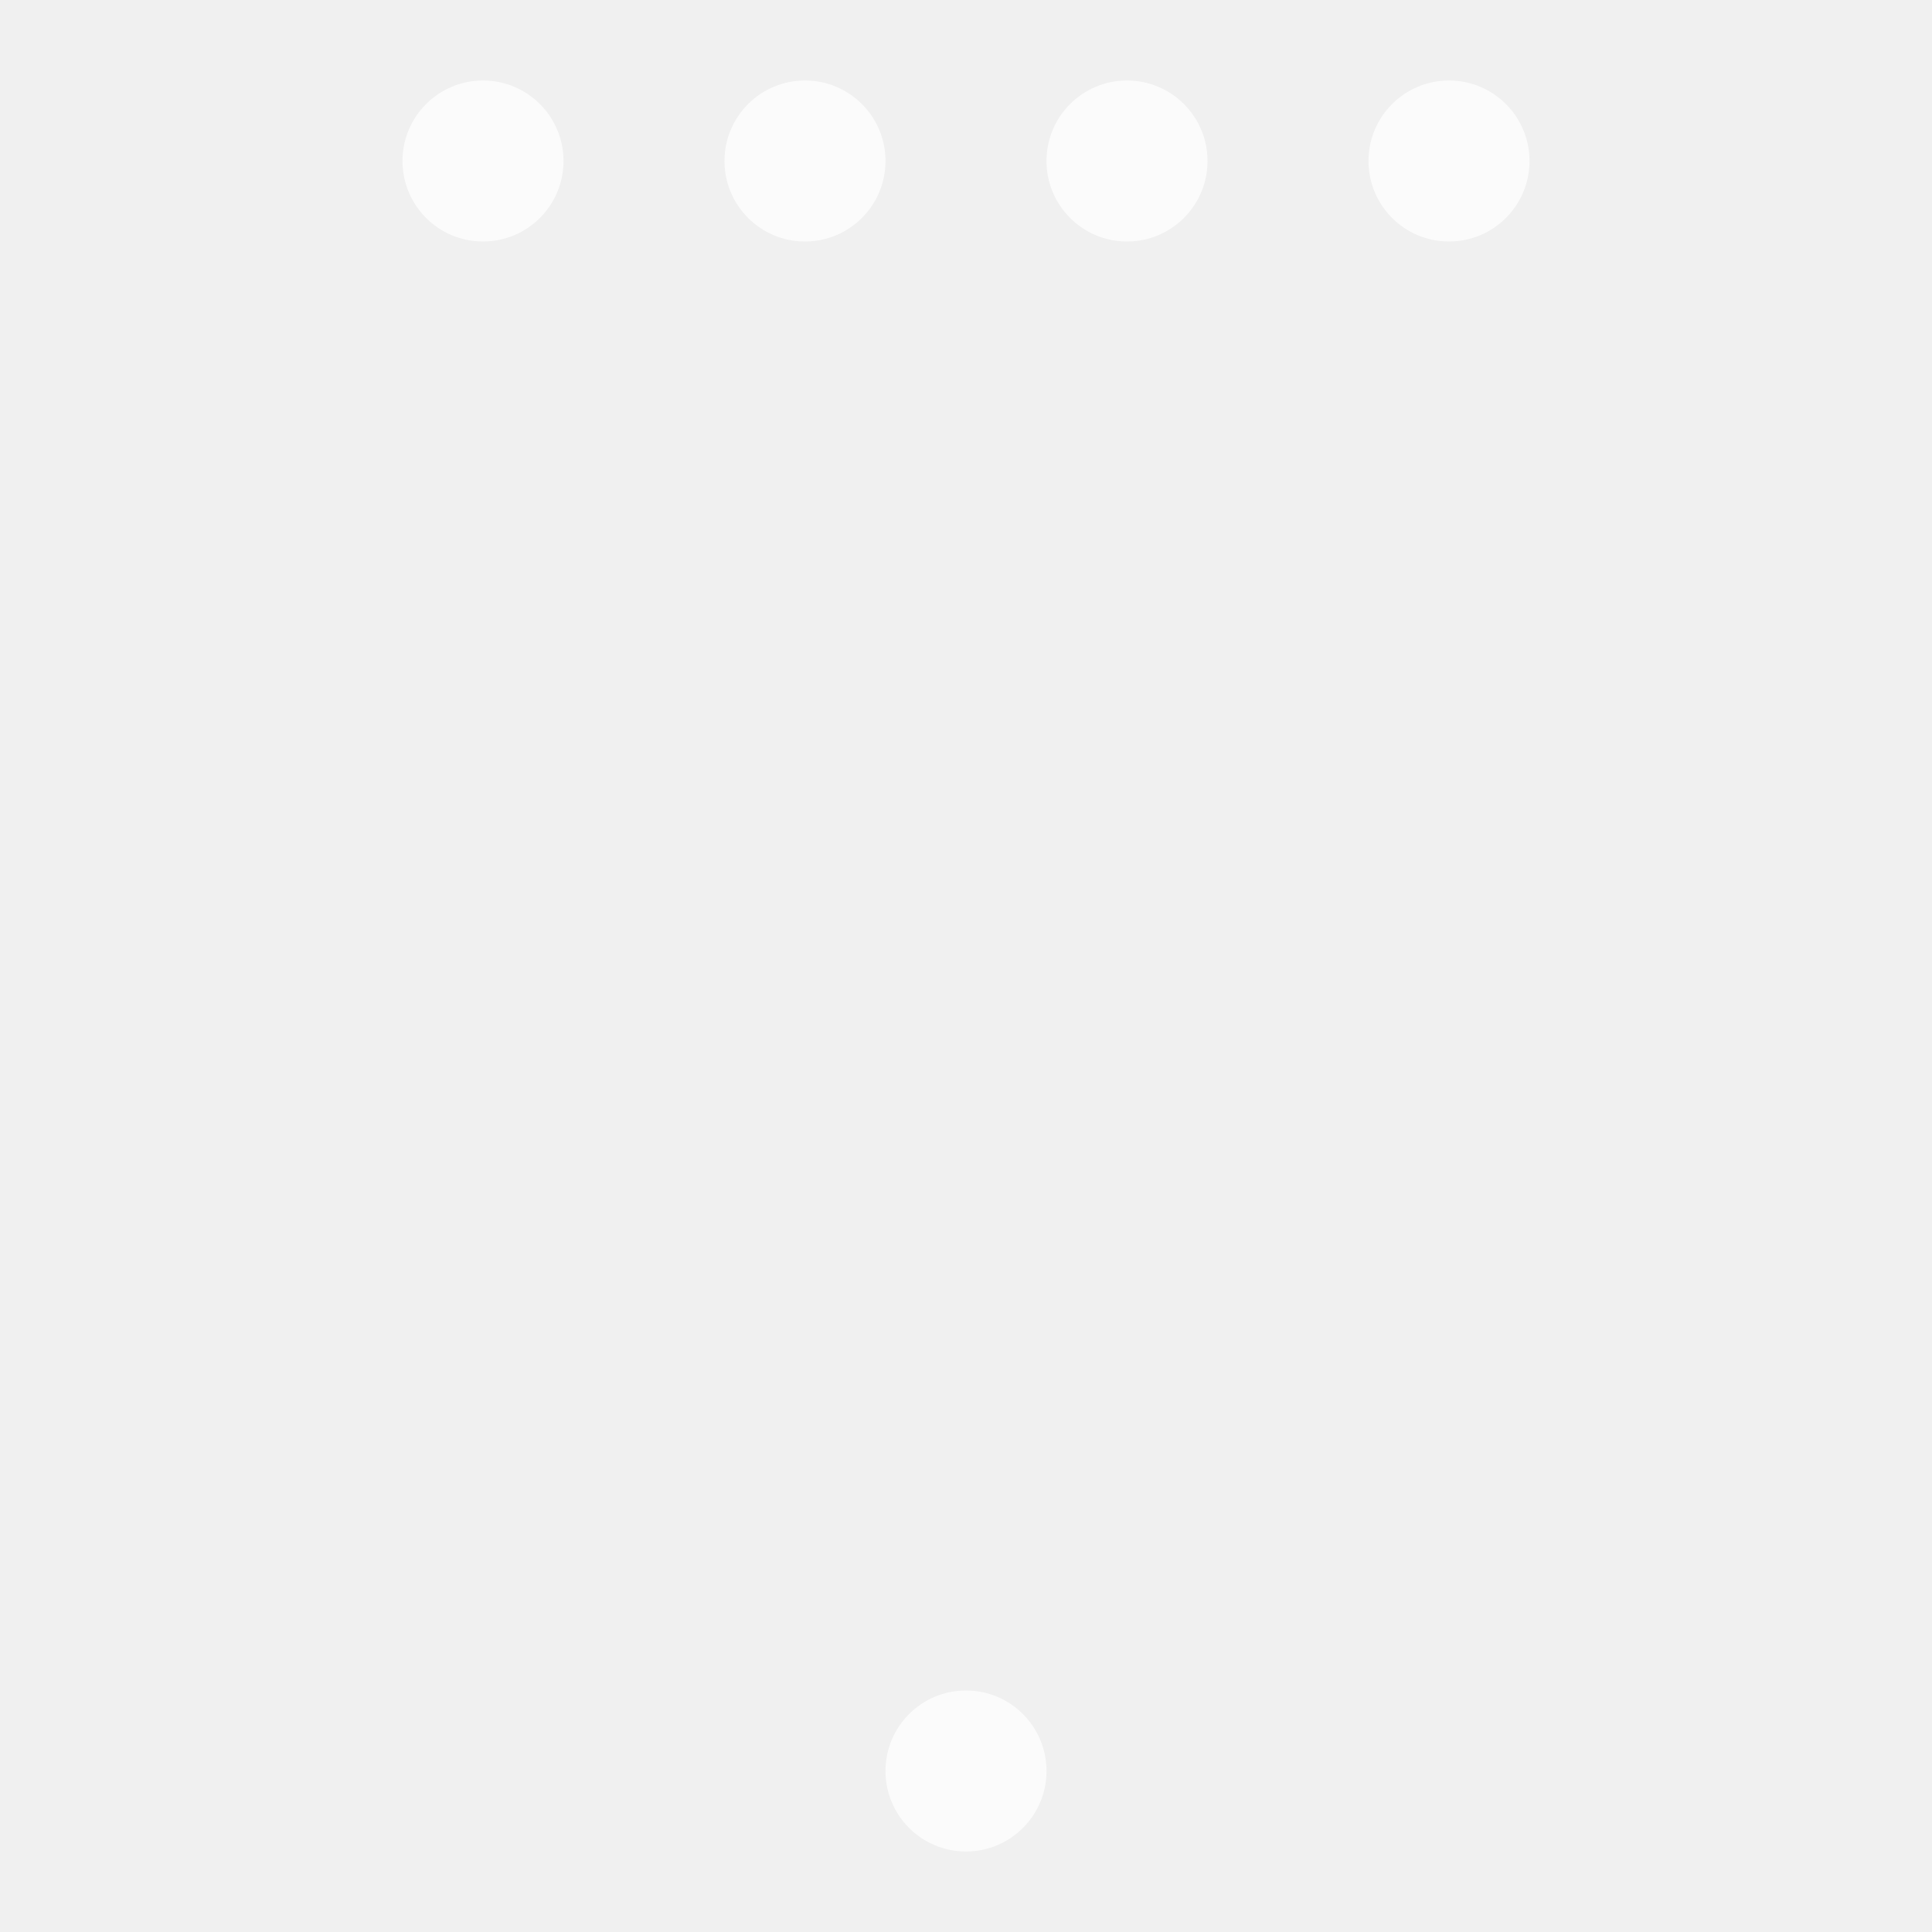
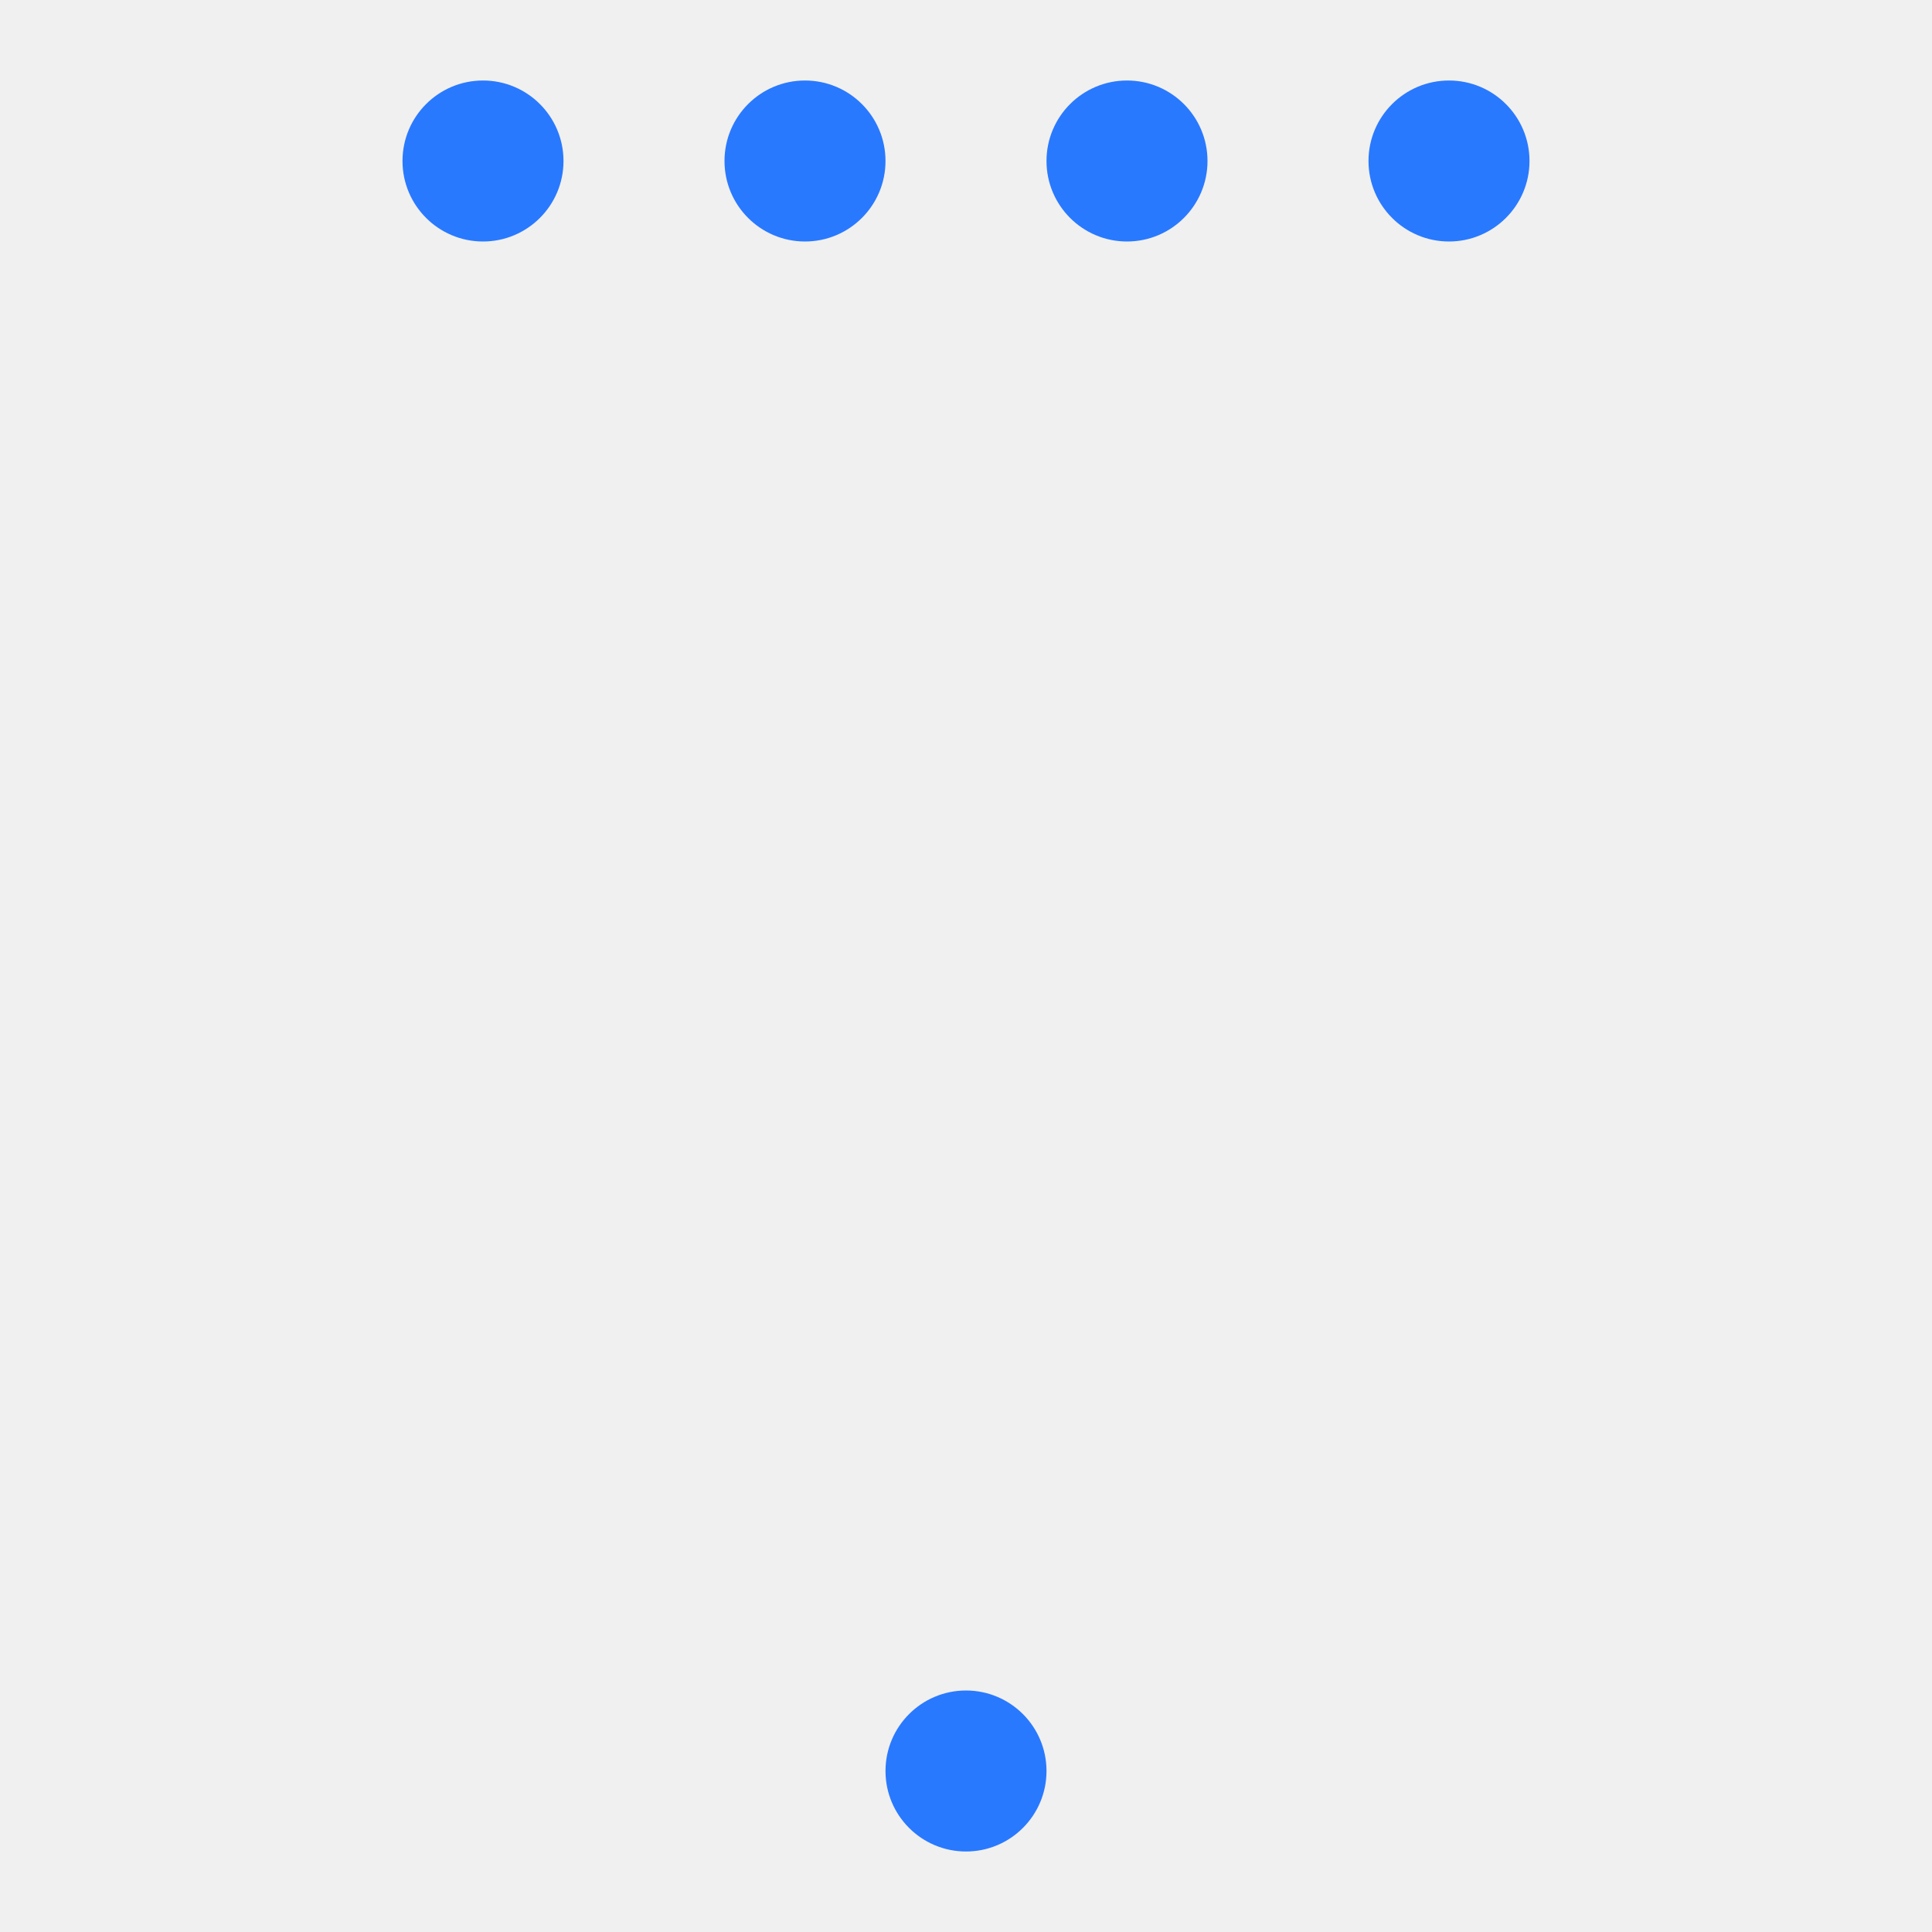
<svg xmlns="http://www.w3.org/2000/svg" xmlns:xlink="http://www.w3.org/1999/xlink" width="72" height="72" viewBox="0 0 72 72" id="svg2" version="1.1">
  <defs id="defs4" />
  <g id="layer1" transform="translate(0,-980.3622)">
    <g id="g4142" transform="matrix(0,1,-1,0,1052.362,980.3622)">
      <rect y="980.362" x="0" height="72" width="72" id="rect4140" style="fill:none;stroke:none" />
-       <circle style="opacity:0.75;fill:#ffffff;fill-opacity:1;stroke:none" id="path4145" cx="6" cy="998.362" r="3" />
+       <circle style="opacity:1;fill:#2979FF;fill-opacity:1;stroke:none" id="path4145" cx="6" cy="998.362" r="3" />
      <use x="0" y="0" xlink:href="#path4145" id="use4231" transform="translate(0,12)" width="100%" height="100%" />
      <use x="0" y="0" xlink:href="#path4145" id="use4261" transform="translate(0,24)" width="100%" height="100%" />
      <use x="0" y="0" xlink:href="#path4145" id="use4297" transform="translate(0,36)" width="100%" height="100%" />
      <use x="0" y="0" xlink:href="#path4145" id="use4140" transform="translate(60,18)" width="100%" height="100%" />
    </g>
  </g>
</svg>
